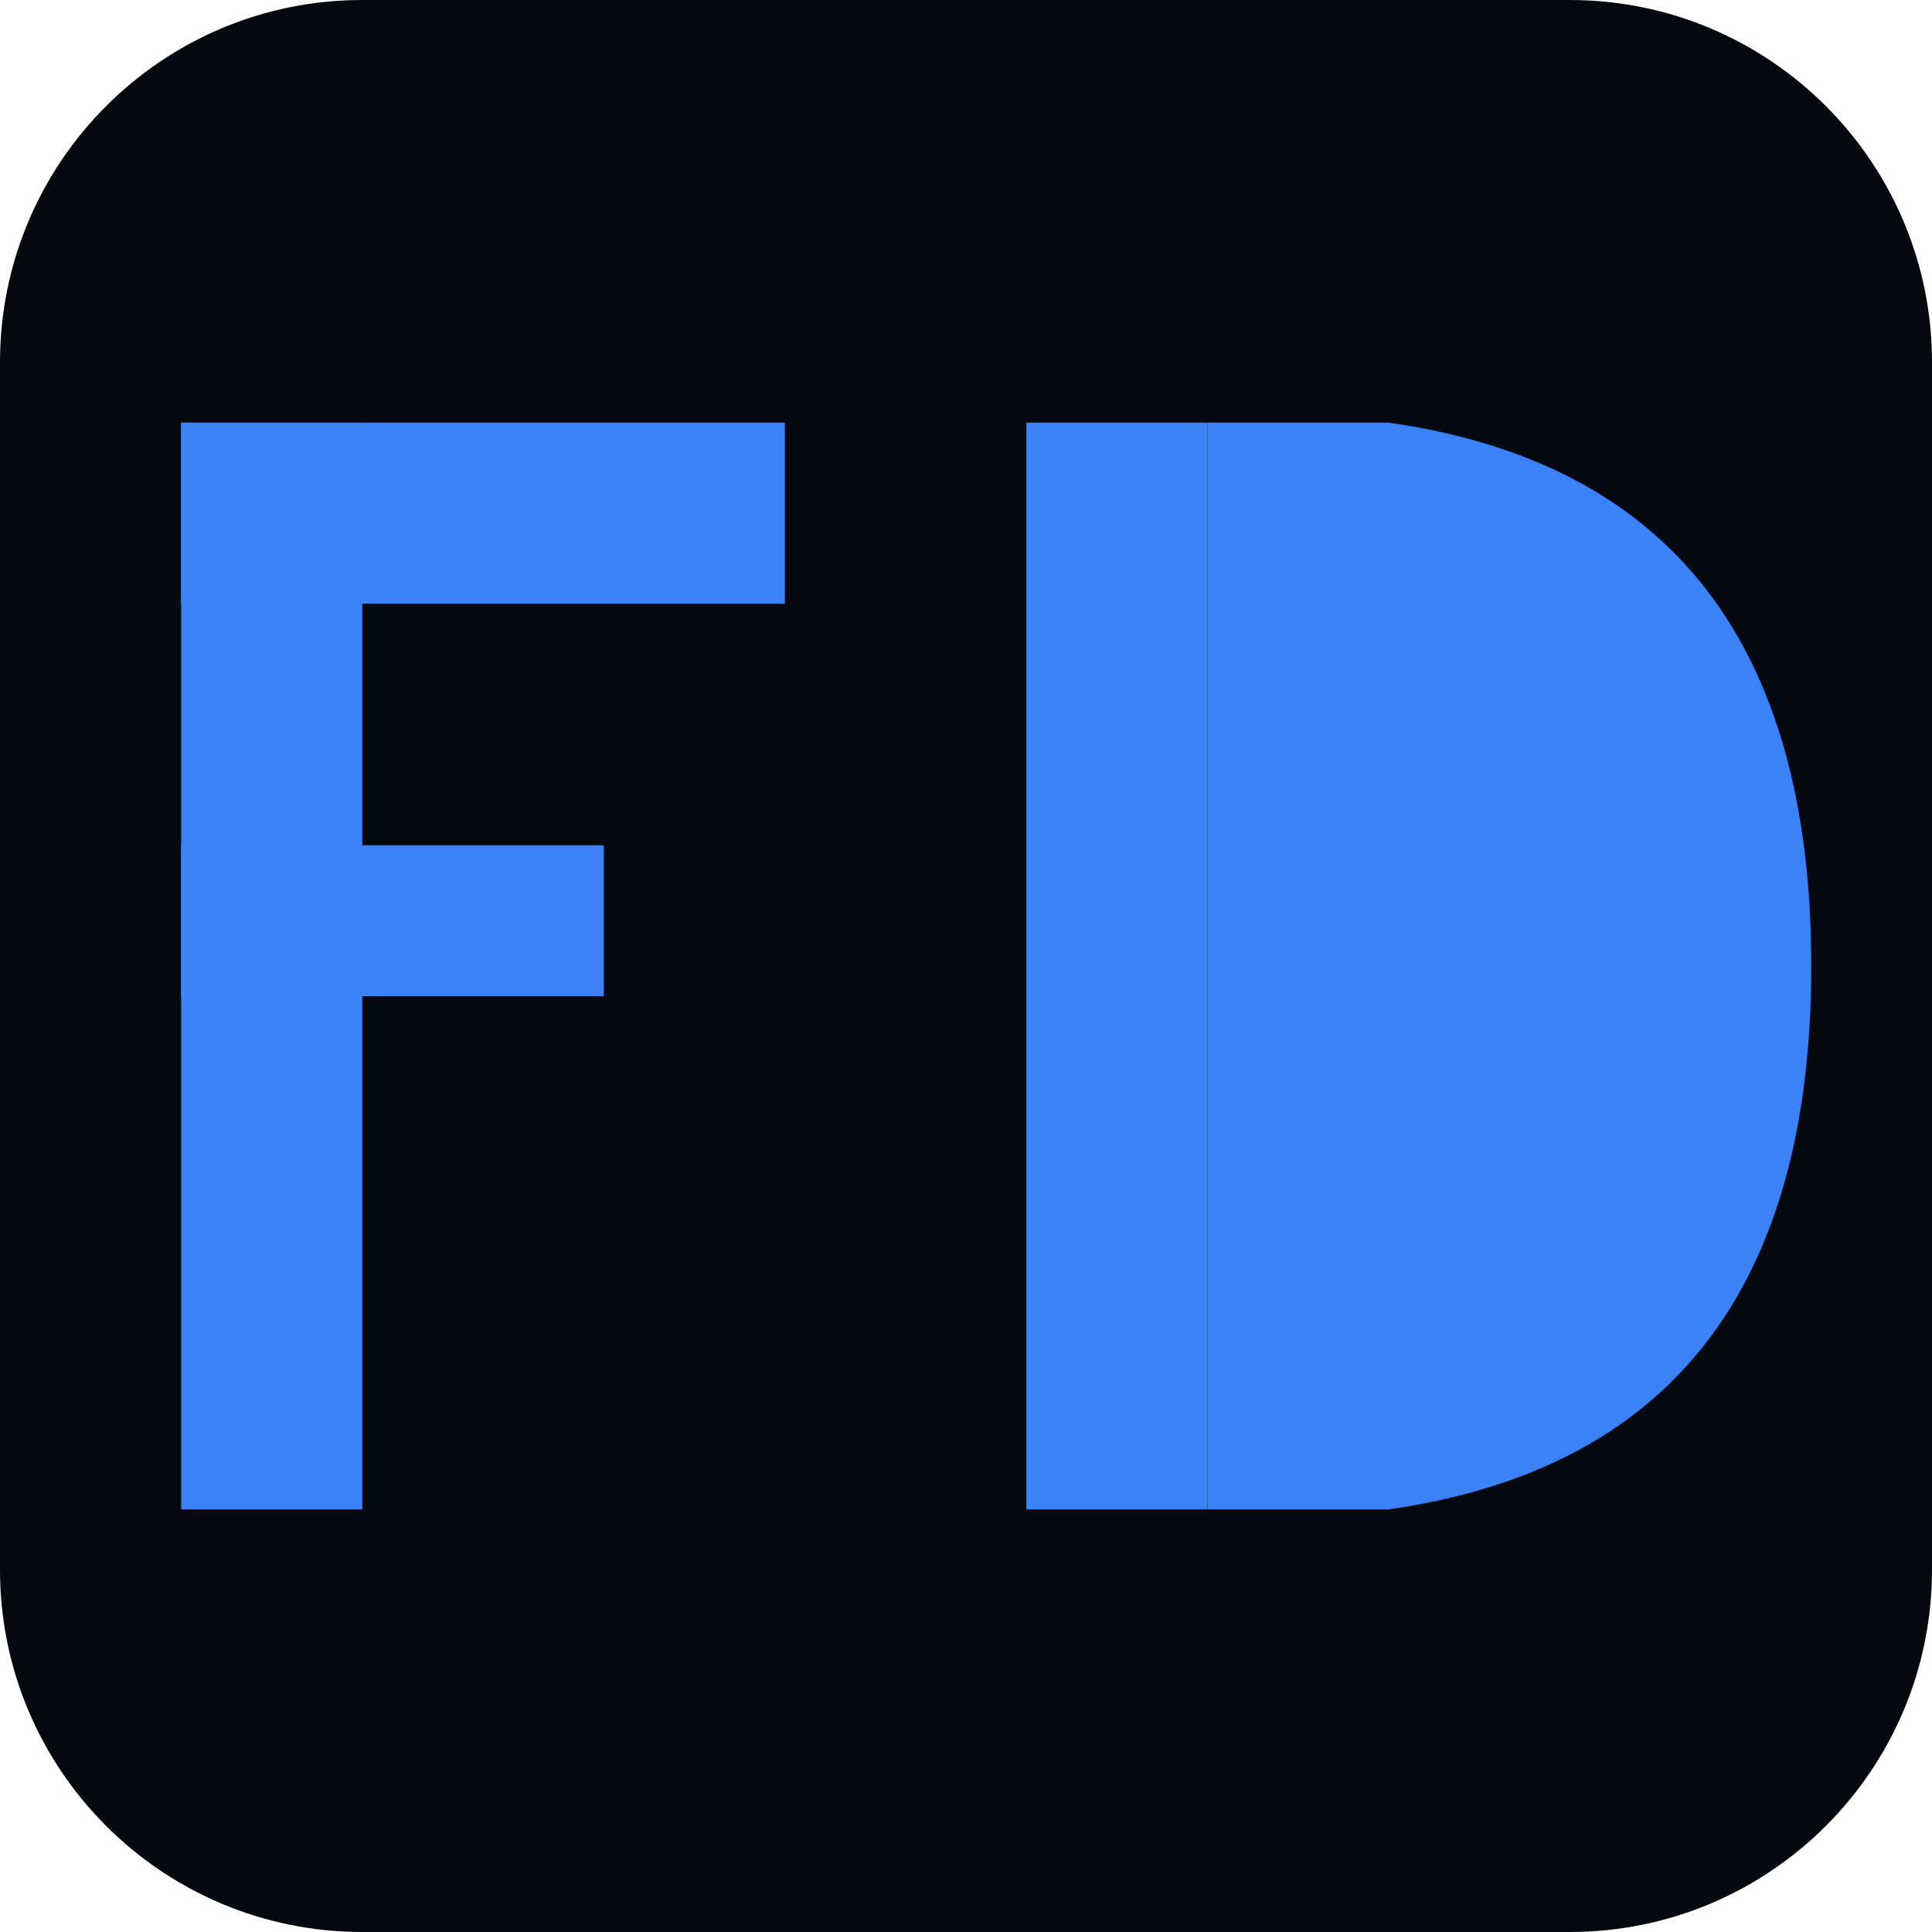
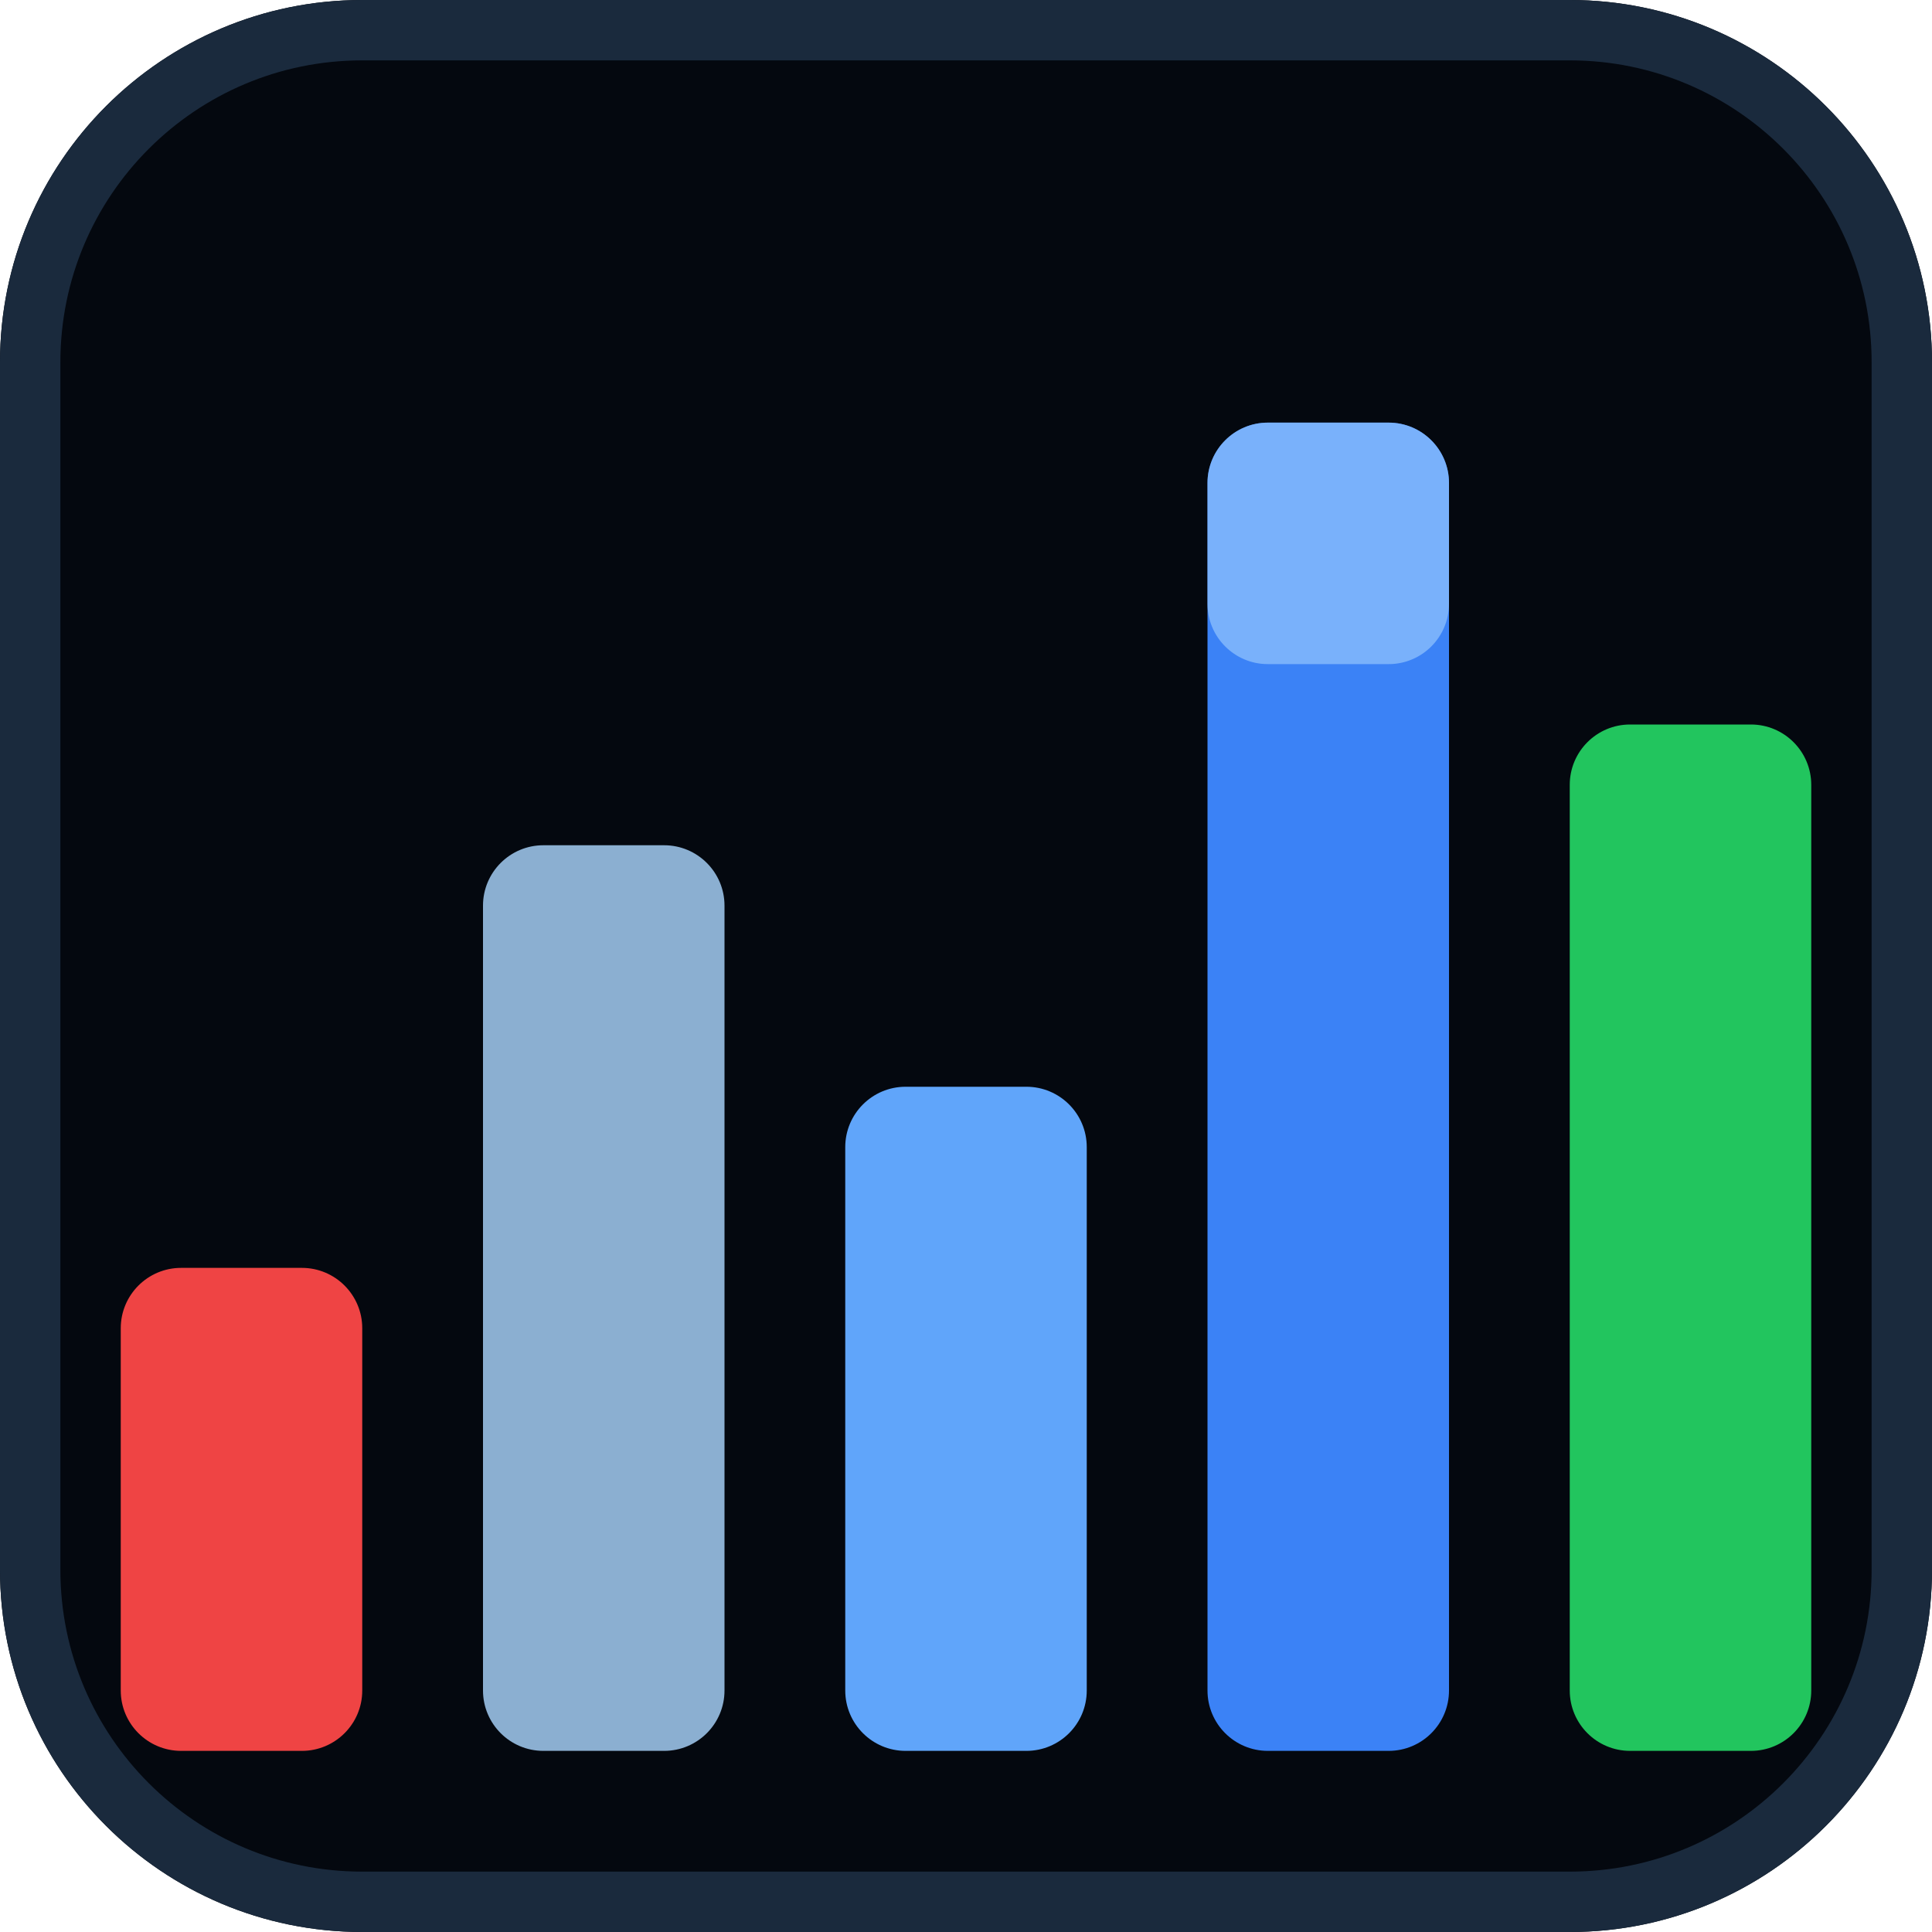
<svg xmlns="http://www.w3.org/2000/svg" viewBox="0 0 32 32">
  <rect width="32" height="32" rx="6" fill="#04080F" />
-   <rect x="3" y="7" width="3" height="18" fill="#3b82f6" />
-   <rect x="3" y="7" width="10" height="3" fill="#3b82f6" />
-   <rect x="3" y="14" width="7" height="2.5" fill="#3b82f6" />
-   <rect x="17" y="7" width="3" height="18" fill="#3b82f6" />
-   <path d="M20,7 L23,7 Q30,8 30,16 Q30,24 23,25 L20,25 Z" fill="#3b82f6" />
+   <rect x="0.5" y="0.5" width="31" height="31" rx="5.5" fill="none" stroke="#1a2a3d" stroke-width="1" />
+   <rect x="2" y="21" width="4" height="8" rx="1" fill="#ef4444" />
+   <rect x="8" y="14" width="4" height="15" rx="1" fill="#8bafd1" />
+   <rect x="14" y="18" width="4" height="11" rx="1" fill="#60a5fa" />
+   <rect x="20" y="7" width="4" height="22" rx="1" fill="#3b82f6" />
+   <rect x="20" y="7" width="4" height="4" rx="1" fill="#93c5fd" opacity="0.7" />
+   <rect x="26" y="12" width="4" height="17" rx="1" fill="#22c55e" />
</svg>
